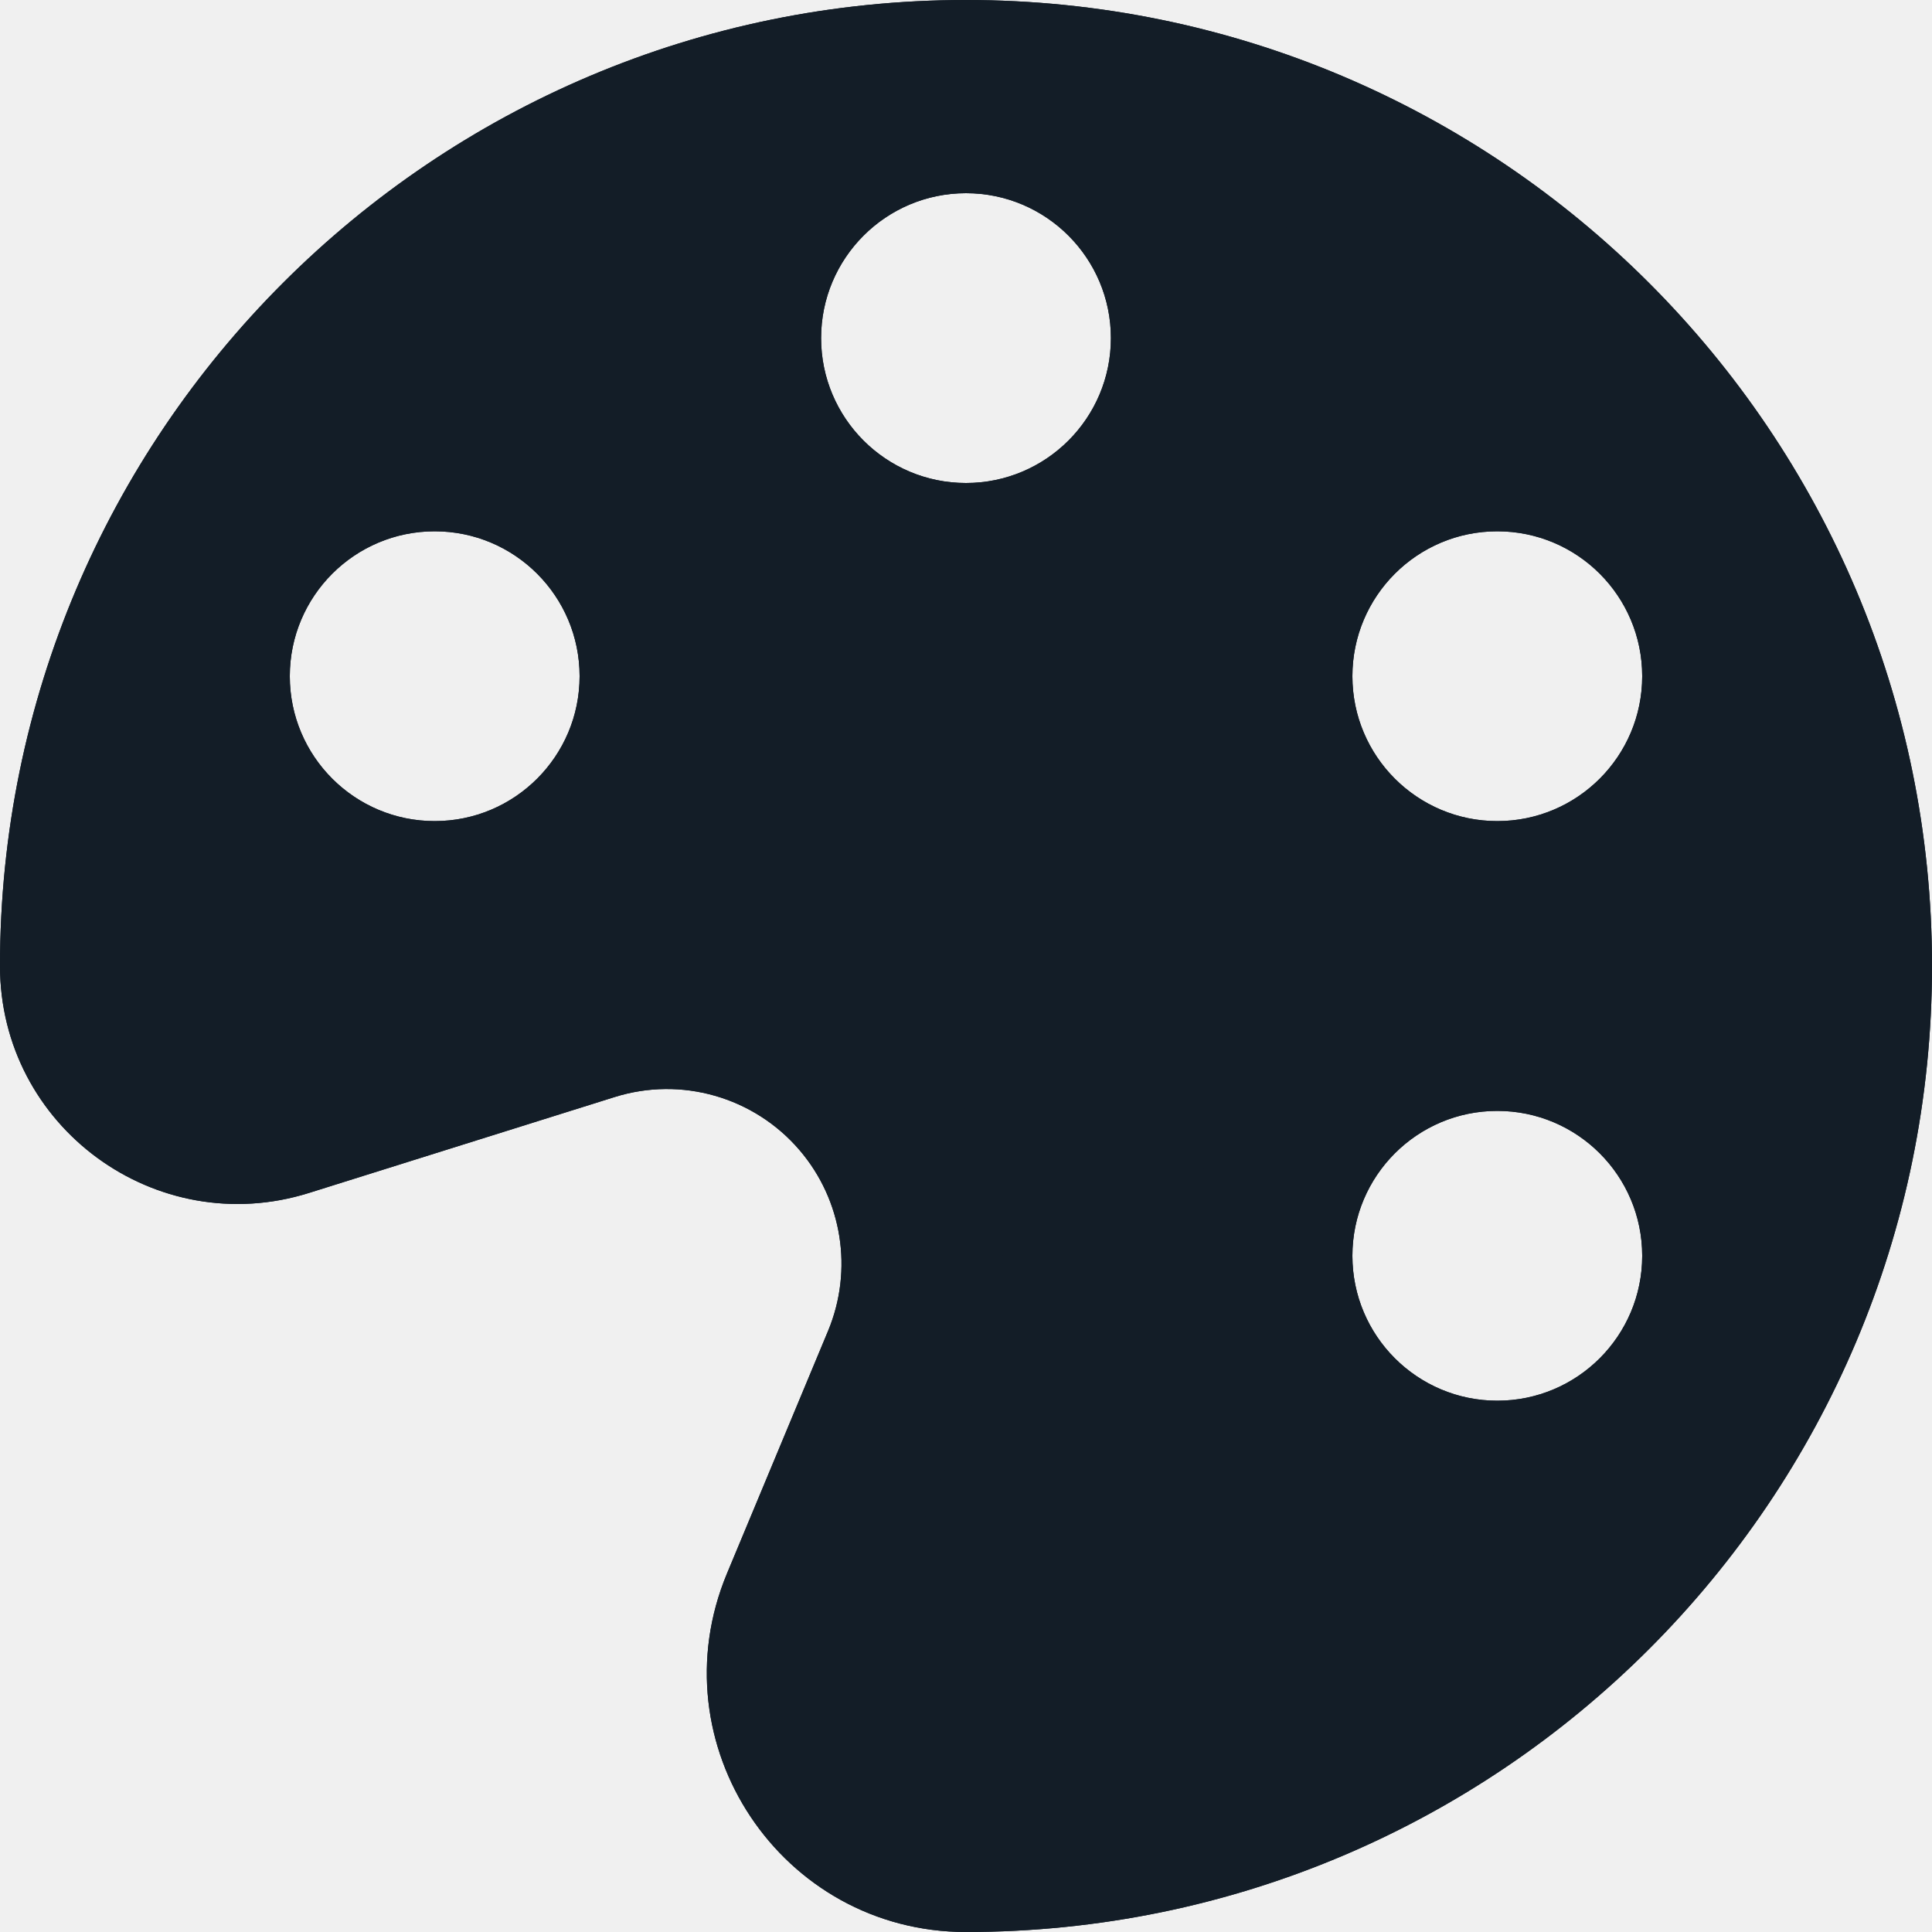
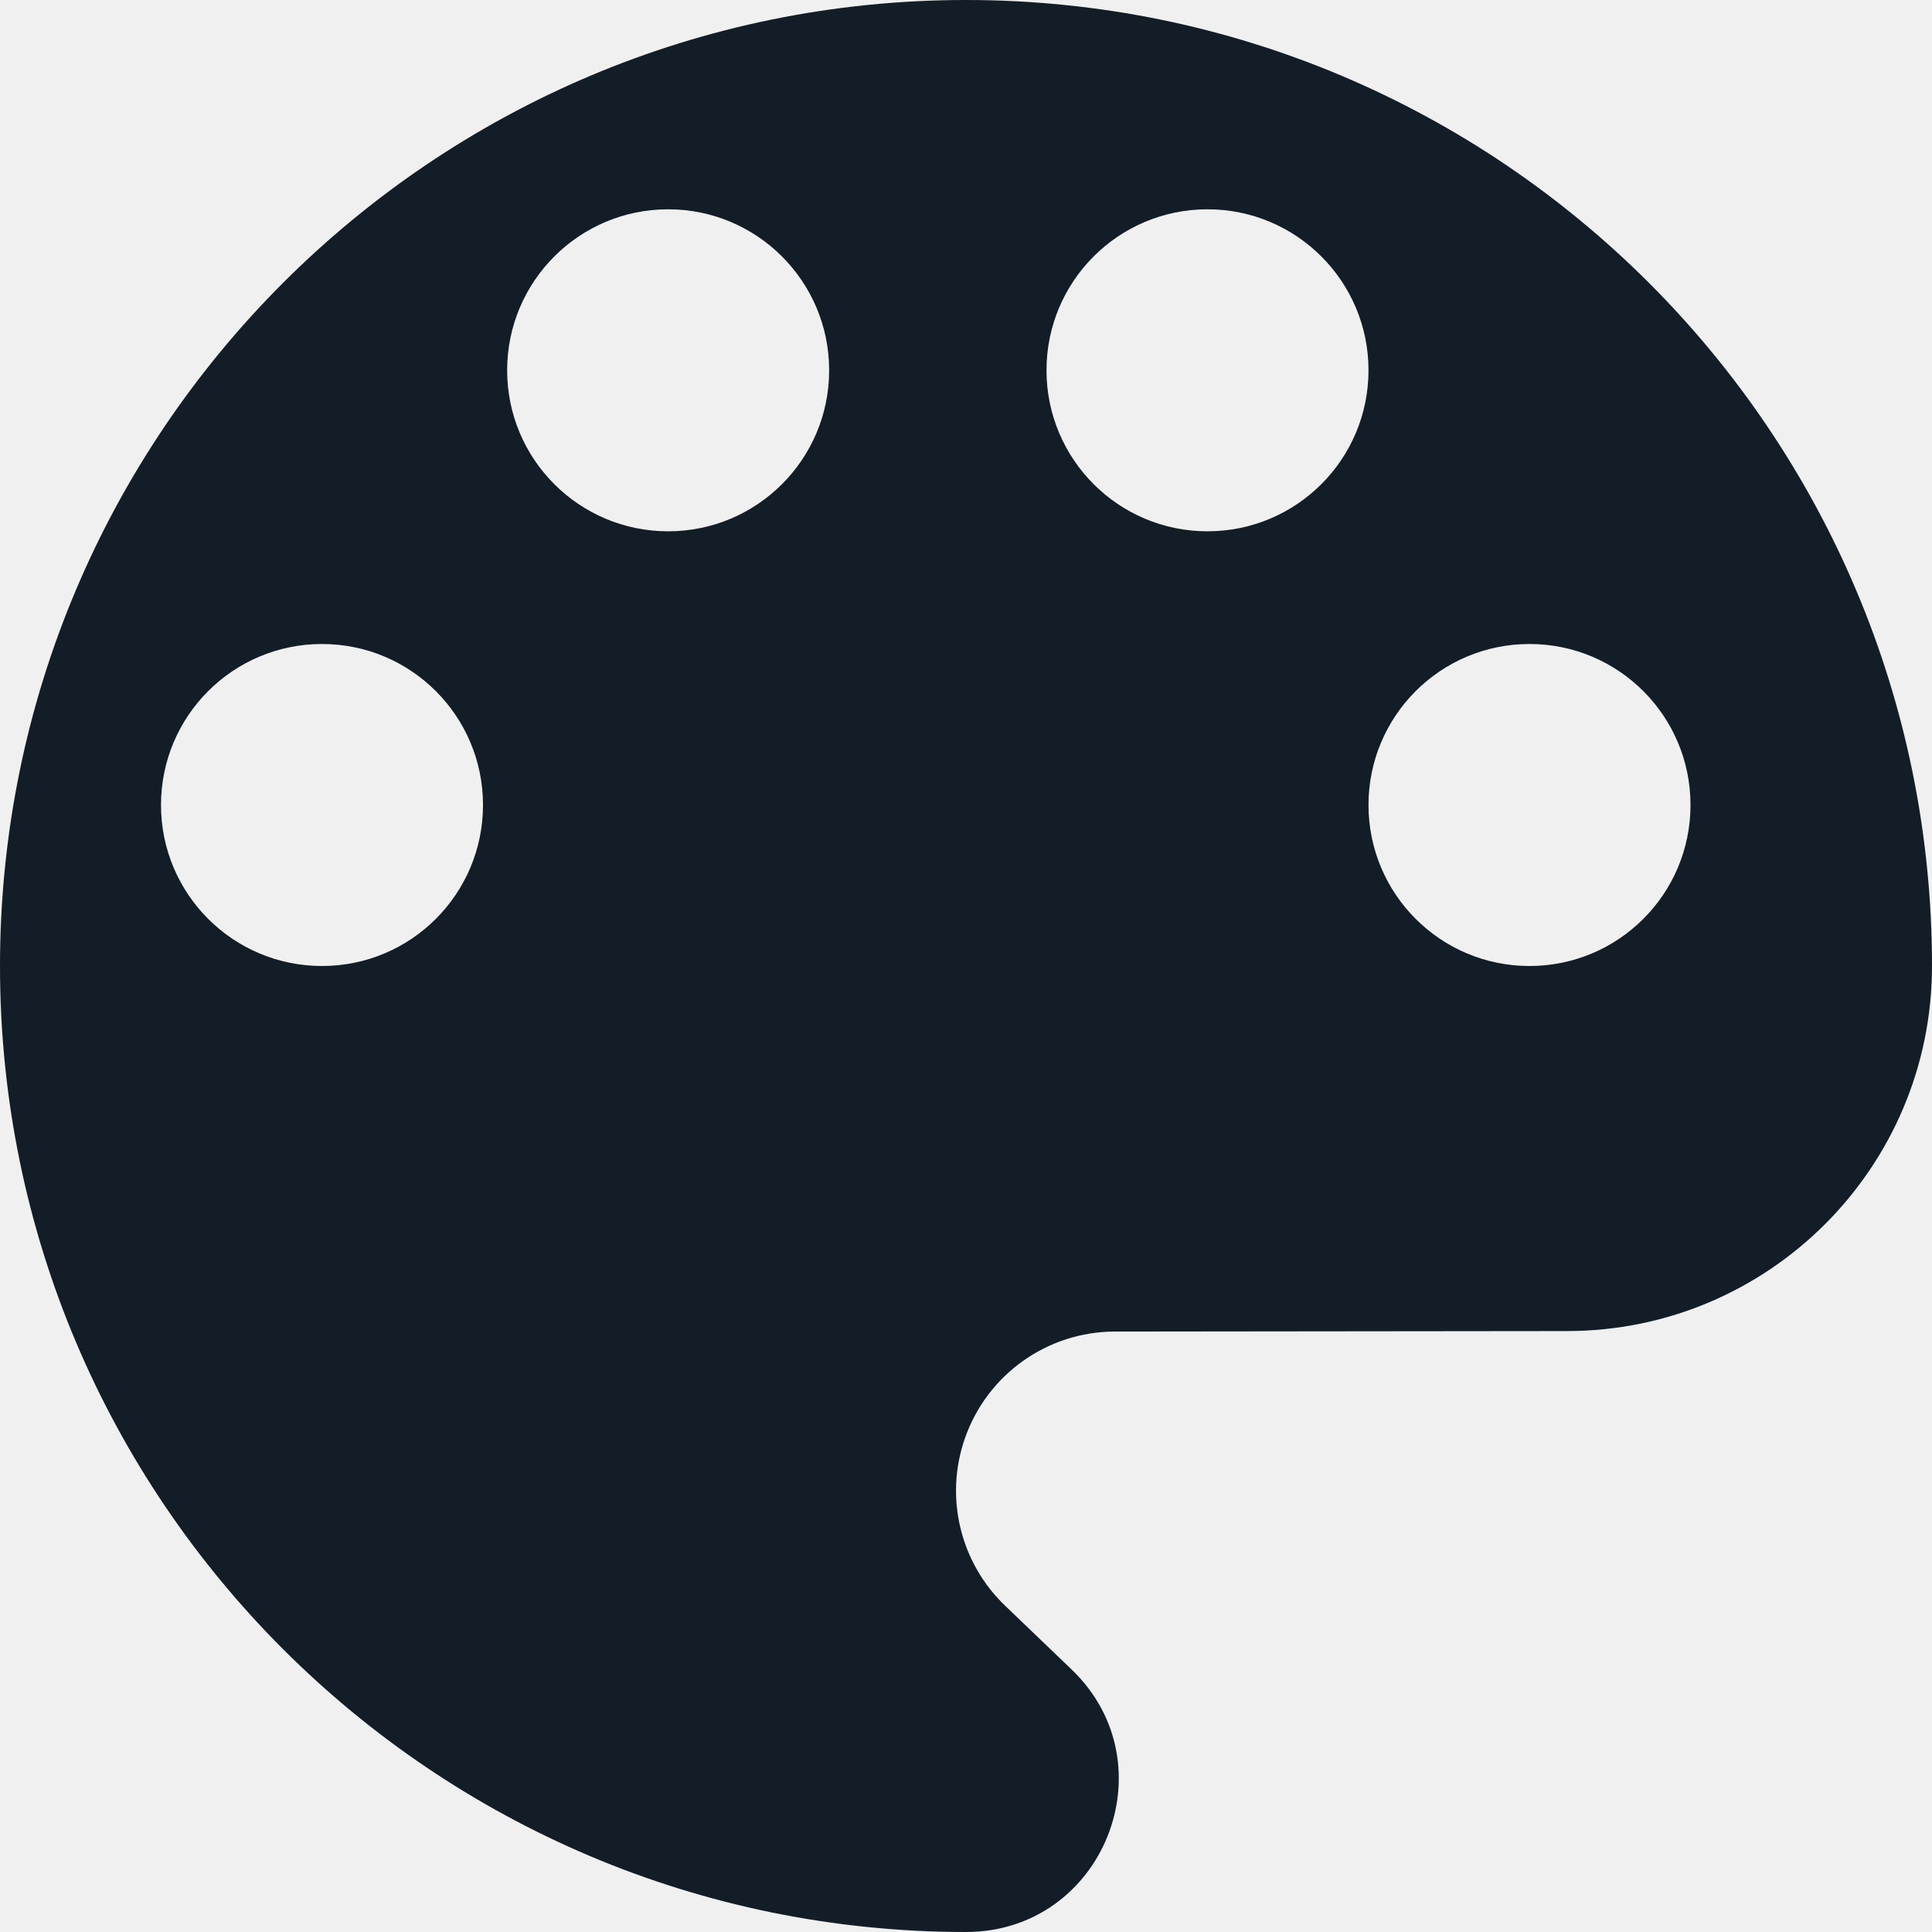
<svg xmlns="http://www.w3.org/2000/svg" width="24" height="24" viewBox="0 0 24 24" fill="none">
-   <mask id="path-1-inside-1_1315_1655" fill="white">
-     <path fill-rule="evenodd" clip-rule="evenodd" d="M12 0C5.373 0 0 5.373 0 12C0 13.995 1.936 15.416 3.839 14.819L7.635 13.628C8.463 13.368 9.366 13.627 9.931 14.286C10.464 14.908 10.601 15.776 10.287 16.532L9.031 19.546C8.148 21.665 9.705 24 12 24C18.627 24 24 18.627 24 12C24 5.373 18.627 0 12 0ZM13.8 4.2C13.8 5.194 12.994 6 12 6C11.006 6 10.2 5.194 10.2 4.2C10.2 3.206 11.006 2.4 12 2.4C12.994 2.4 13.8 3.206 13.8 4.2ZM5.4 10.2C6.394 10.2 7.2 9.394 7.2 8.4C7.2 7.406 6.394 6.6 5.4 6.6C4.406 6.6 3.6 7.406 3.6 8.4C3.6 9.394 4.406 10.2 5.4 10.2ZM20.4 8.4C20.4 9.394 19.594 10.2 18.6 10.2C17.606 10.2 16.8 9.394 16.8 8.4C16.8 7.406 17.606 6.6 18.6 6.6C19.594 6.6 20.4 7.406 20.4 8.4ZM18.6 17.4C19.594 17.4 20.4 16.594 20.4 15.6C20.4 14.606 19.594 13.8 18.6 13.8C17.606 13.8 16.8 14.606 16.8 15.6C16.8 16.594 17.606 17.4 18.6 17.4Z" />
-   </mask>
-   <path fill-rule="evenodd" clip-rule="evenodd" d="M12 0C5.373 0 0 5.373 0 12C0 13.995 1.936 15.416 3.839 14.819L7.635 13.628C8.463 13.368 9.366 13.627 9.931 14.286C10.464 14.908 10.601 15.776 10.287 16.532L9.031 19.546C8.148 21.665 9.705 24 12 24C18.627 24 24 18.627 24 12C24 5.373 18.627 0 12 0ZM13.8 4.2C13.8 5.194 12.994 6 12 6C11.006 6 10.2 5.194 10.2 4.2C10.2 3.206 11.006 2.4 12 2.4C12.994 2.4 13.8 3.206 13.8 4.2ZM5.4 10.2C6.394 10.2 7.2 9.394 7.2 8.4C7.2 7.406 6.394 6.6 5.4 6.6C4.406 6.6 3.6 7.406 3.6 8.4C3.6 9.394 4.406 10.2 5.4 10.2ZM20.4 8.4C20.4 9.394 19.594 10.2 18.6 10.2C17.606 10.2 16.8 9.394 16.8 8.4C16.8 7.406 17.606 6.6 18.6 6.6C19.594 6.6 20.4 7.406 20.4 8.4ZM18.6 17.4C19.594 17.4 20.4 16.594 20.4 15.6C20.4 14.606 19.594 13.8 18.6 13.8C17.606 13.8 16.8 14.606 16.8 15.6C16.8 16.594 17.606 17.4 18.6 17.4Z" fill="#131D27" />
-   <path d="M3.839 14.819L3.24 12.911L3.24 12.911L3.839 14.819ZM7.635 13.628L8.233 15.536L8.233 15.536L7.635 13.628ZM9.931 14.286L8.413 15.588L8.413 15.588L9.931 14.286ZM10.287 16.532L8.44 15.763L8.44 15.763L10.287 16.532ZM9.031 19.546L10.877 20.315L10.877 20.315L9.031 19.546ZM2 12C2 6.477 6.477 2 12 2V-2C4.268 -2 -2 4.268 -2 12H2ZM3.24 12.911C2.625 13.104 2 12.644 2 12H-2C-2 15.345 1.246 17.729 4.438 16.727L3.24 12.911ZM7.036 11.72L3.24 12.911L4.438 16.727L8.233 15.536L7.036 11.72ZM11.45 12.985C10.364 11.718 8.628 11.22 7.036 11.72L8.233 15.536C8.298 15.516 8.369 15.536 8.413 15.588L11.45 12.985ZM12.133 17.301C12.738 15.849 12.474 14.179 11.45 12.985L8.413 15.588C8.454 15.636 8.465 15.704 8.44 15.763L12.133 17.301ZM10.877 20.315L12.133 17.301L8.44 15.763L7.185 18.777L10.877 20.315ZM12 22C11.132 22 10.543 21.117 10.877 20.315L7.185 18.777C5.753 22.213 8.277 26 12 26V22ZM22 12C22 17.523 17.523 22 12 22V26C19.732 26 26 19.732 26 12H22ZM12 2C17.523 2 22 6.477 22 12H26C26 4.268 19.732 -2 12 -2V2ZM12 8C14.098 8 15.8 6.299 15.8 4.2H11.8C11.8 4.09 11.889 4 12 4V8ZM8.2 4.2C8.2 6.299 9.901 8 12 8V4C12.11 4 12.2 4.09 12.2 4.2H8.2ZM12 0.4C9.901 0.4 8.2 2.101 8.2 4.2H12.2C12.2 4.311 12.11 4.4 12 4.4V0.4ZM15.8 4.2C15.8 2.101 14.098 0.4 12 0.4V4.4C11.889 4.4 11.8 4.311 11.8 4.2H15.8ZM5.2 8.4C5.2 8.289 5.289 8.2 5.4 8.2V12.2C7.499 12.2 9.2 10.499 9.2 8.4H5.2ZM5.4 8.6C5.289 8.6 5.2 8.51 5.2 8.4H9.2C9.2 6.301 7.499 4.6 5.4 4.6V8.6ZM5.6 8.4C5.6 8.51 5.51 8.6 5.4 8.6V4.6C3.301 4.6 1.6 6.301 1.6 8.4H5.6ZM5.4 8.2C5.51 8.2 5.6 8.289 5.6 8.4H1.6C1.6 10.499 3.301 12.2 5.4 12.2V8.2ZM18.6 12.2C20.699 12.2 22.4 10.499 22.4 8.4H18.4C18.4 8.289 18.49 8.2 18.6 8.2V12.2ZM14.8 8.4C14.8 10.499 16.502 12.2 18.6 12.2V8.2C18.711 8.2 18.8 8.289 18.8 8.4H14.8ZM18.6 4.6C16.502 4.6 14.8 6.301 14.8 8.4H18.8C18.8 8.51 18.711 8.6 18.6 8.6V4.6ZM22.4 8.4C22.4 6.301 20.699 4.6 18.6 4.6V8.6C18.49 8.6 18.4 8.51 18.4 8.4H22.4ZM18.4 15.6C18.4 15.49 18.49 15.4 18.6 15.4V19.4C20.699 19.4 22.4 17.699 22.4 15.6H18.4ZM18.6 15.8C18.49 15.8 18.4 15.711 18.4 15.6H22.4C22.4 13.502 20.699 11.8 18.6 11.8V15.8ZM18.8 15.6C18.8 15.711 18.711 15.8 18.6 15.8V11.8C16.502 11.8 14.8 13.502 14.8 15.6H18.8ZM18.6 15.4C18.711 15.4 18.8 15.49 18.8 15.6H14.8C14.8 17.699 16.502 19.4 18.6 19.4V15.4Z" fill="#131D27" mask="url(#path-1-inside-1_1315_1655)" />
+   <path fill-rule="evenodd" clip-rule="evenodd" d="M12 0C18.627 0 24 5.373 24 12C24 14.502 21.973 16.532 19.47 16.535L13.852 16.541C13.01 16.541 12.261 17.075 11.985 17.871C11.732 18.601 11.928 19.412 12.486 19.947L13.311 20.738C14.543 21.919 13.707 24 12 24C5.373 24 0 18.627 0 12C0 5.373 5.373 0 12 0ZM13 4.6C13 5.705 13.895 6.6 15 6.6C16.105 6.6 17 5.705 17 4.6C17 3.495 16.105 2.6 15 2.6C13.895 2.6 13 3.495 13 4.6ZM19 12C17.895 12 17 11.105 17 10C17 8.895 17.895 8 19 8C20.105 8 21 8.895 21 10C21 11.105 20.105 12 19 12ZM6.3 4.6C6.3 5.705 7.195 6.6 8.3 6.6C9.405 6.6 10.3 5.705 10.3 4.6C10.3 3.496 9.405 2.6 8.3 2.6C7.195 2.6 6.3 3.496 6.3 4.6ZM4 12C2.895 12 2 11.105 2 10C2 8.895 2.895 8 4 8C5.105 8 6 8.895 6 10C6 11.105 5.105 12 4 12Z" fill="#131D27" />
</svg>
